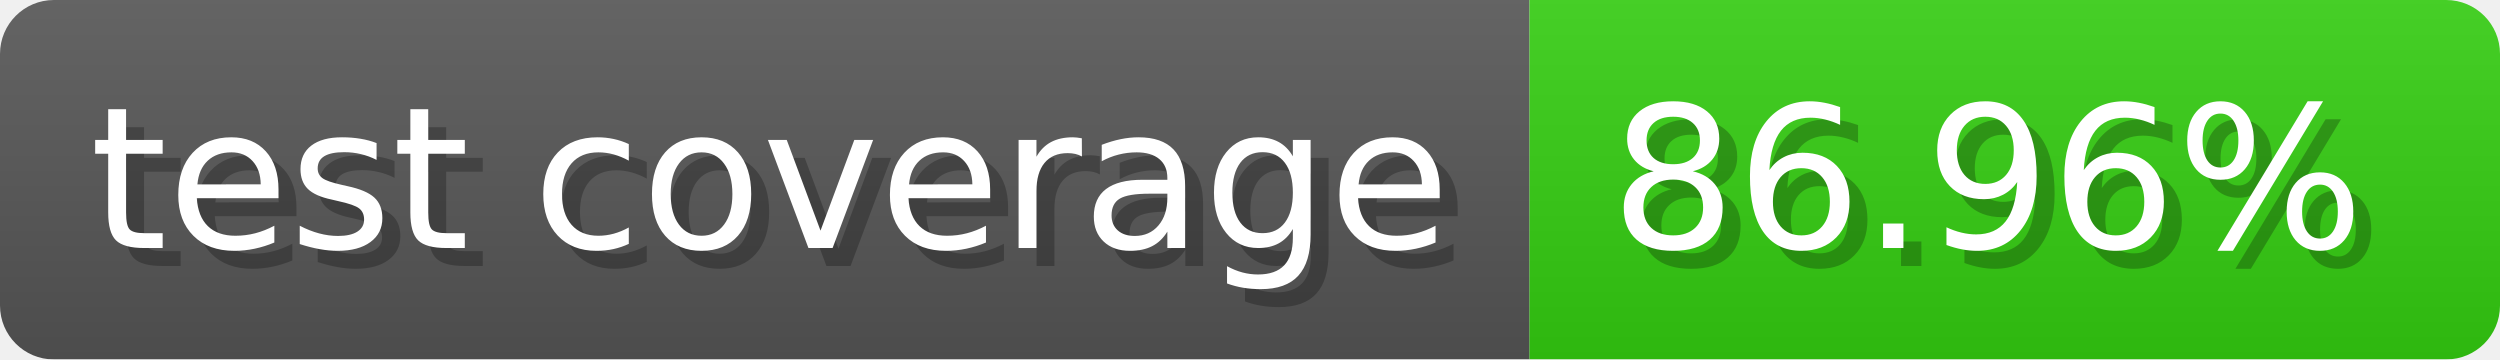
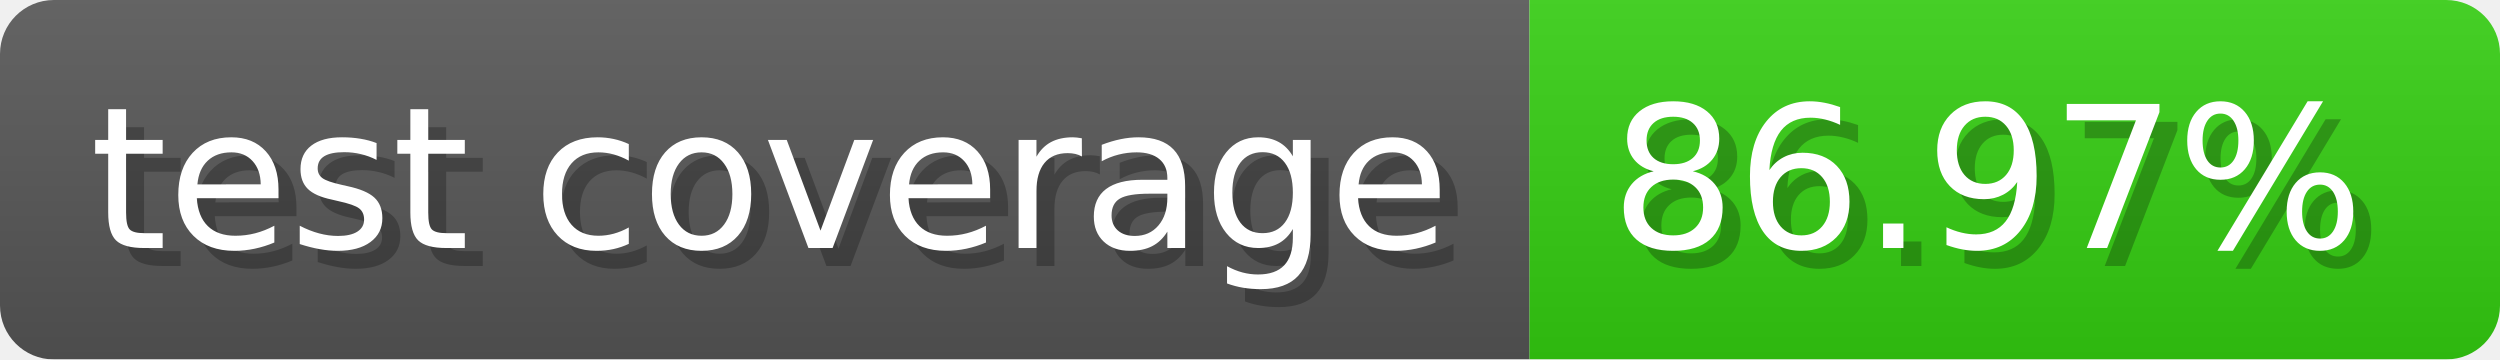
- <svg xmlns="http://www.w3.org/2000/svg" width="139.1" height="20" viewBox="0 0 1391 200" role="img" aria-label="test coverage: 86.96%">
+ <svg xmlns="http://www.w3.org/2000/svg" width="139.1" height="20" viewBox="0 0 1391 200" role="img" aria-label="test coverage: 86.97%">
  <linearGradient id="a" x2="0" y2="100%">
    <stop offset="0" stop-opacity=".1" stop-color="#EEE" />
    <stop offset="1" stop-opacity=".1" />
  </linearGradient>
  <mask id="m">
    <rect width="1391" height="200" rx="30" fill="#FFF" />
  </mask>
  <g mask="url(#m)">
    <rect width="851" height="200" fill="#555" />
    <rect width="540" height="200" fill="#3C1" x="851" />
    <rect width="1391" height="200" fill="url(#a)" />
  </g>
  <g aria-hidden="true" fill="#fff" text-anchor="start" font-family="Verdana,DejaVu Sans,sans-serif" font-size="110">
    <text x="60" y="148" textLength="751" fill="#000" opacity="0.25">test coverage</text>
    <text x="50" y="138" textLength="751">test coverage</text>
-     <text x="906" y="148" textLength="440" fill="#000" opacity="0.25">86.96%</text>
-     <text x="896" y="138" textLength="440">86.96%</text>
+     <text x="906" y="148" textLength="440" fill="#000" opacity="0.25">86.97%</text>
+     <text x="896" y="138" textLength="440">86.97%</text>
  </g>
</svg>
